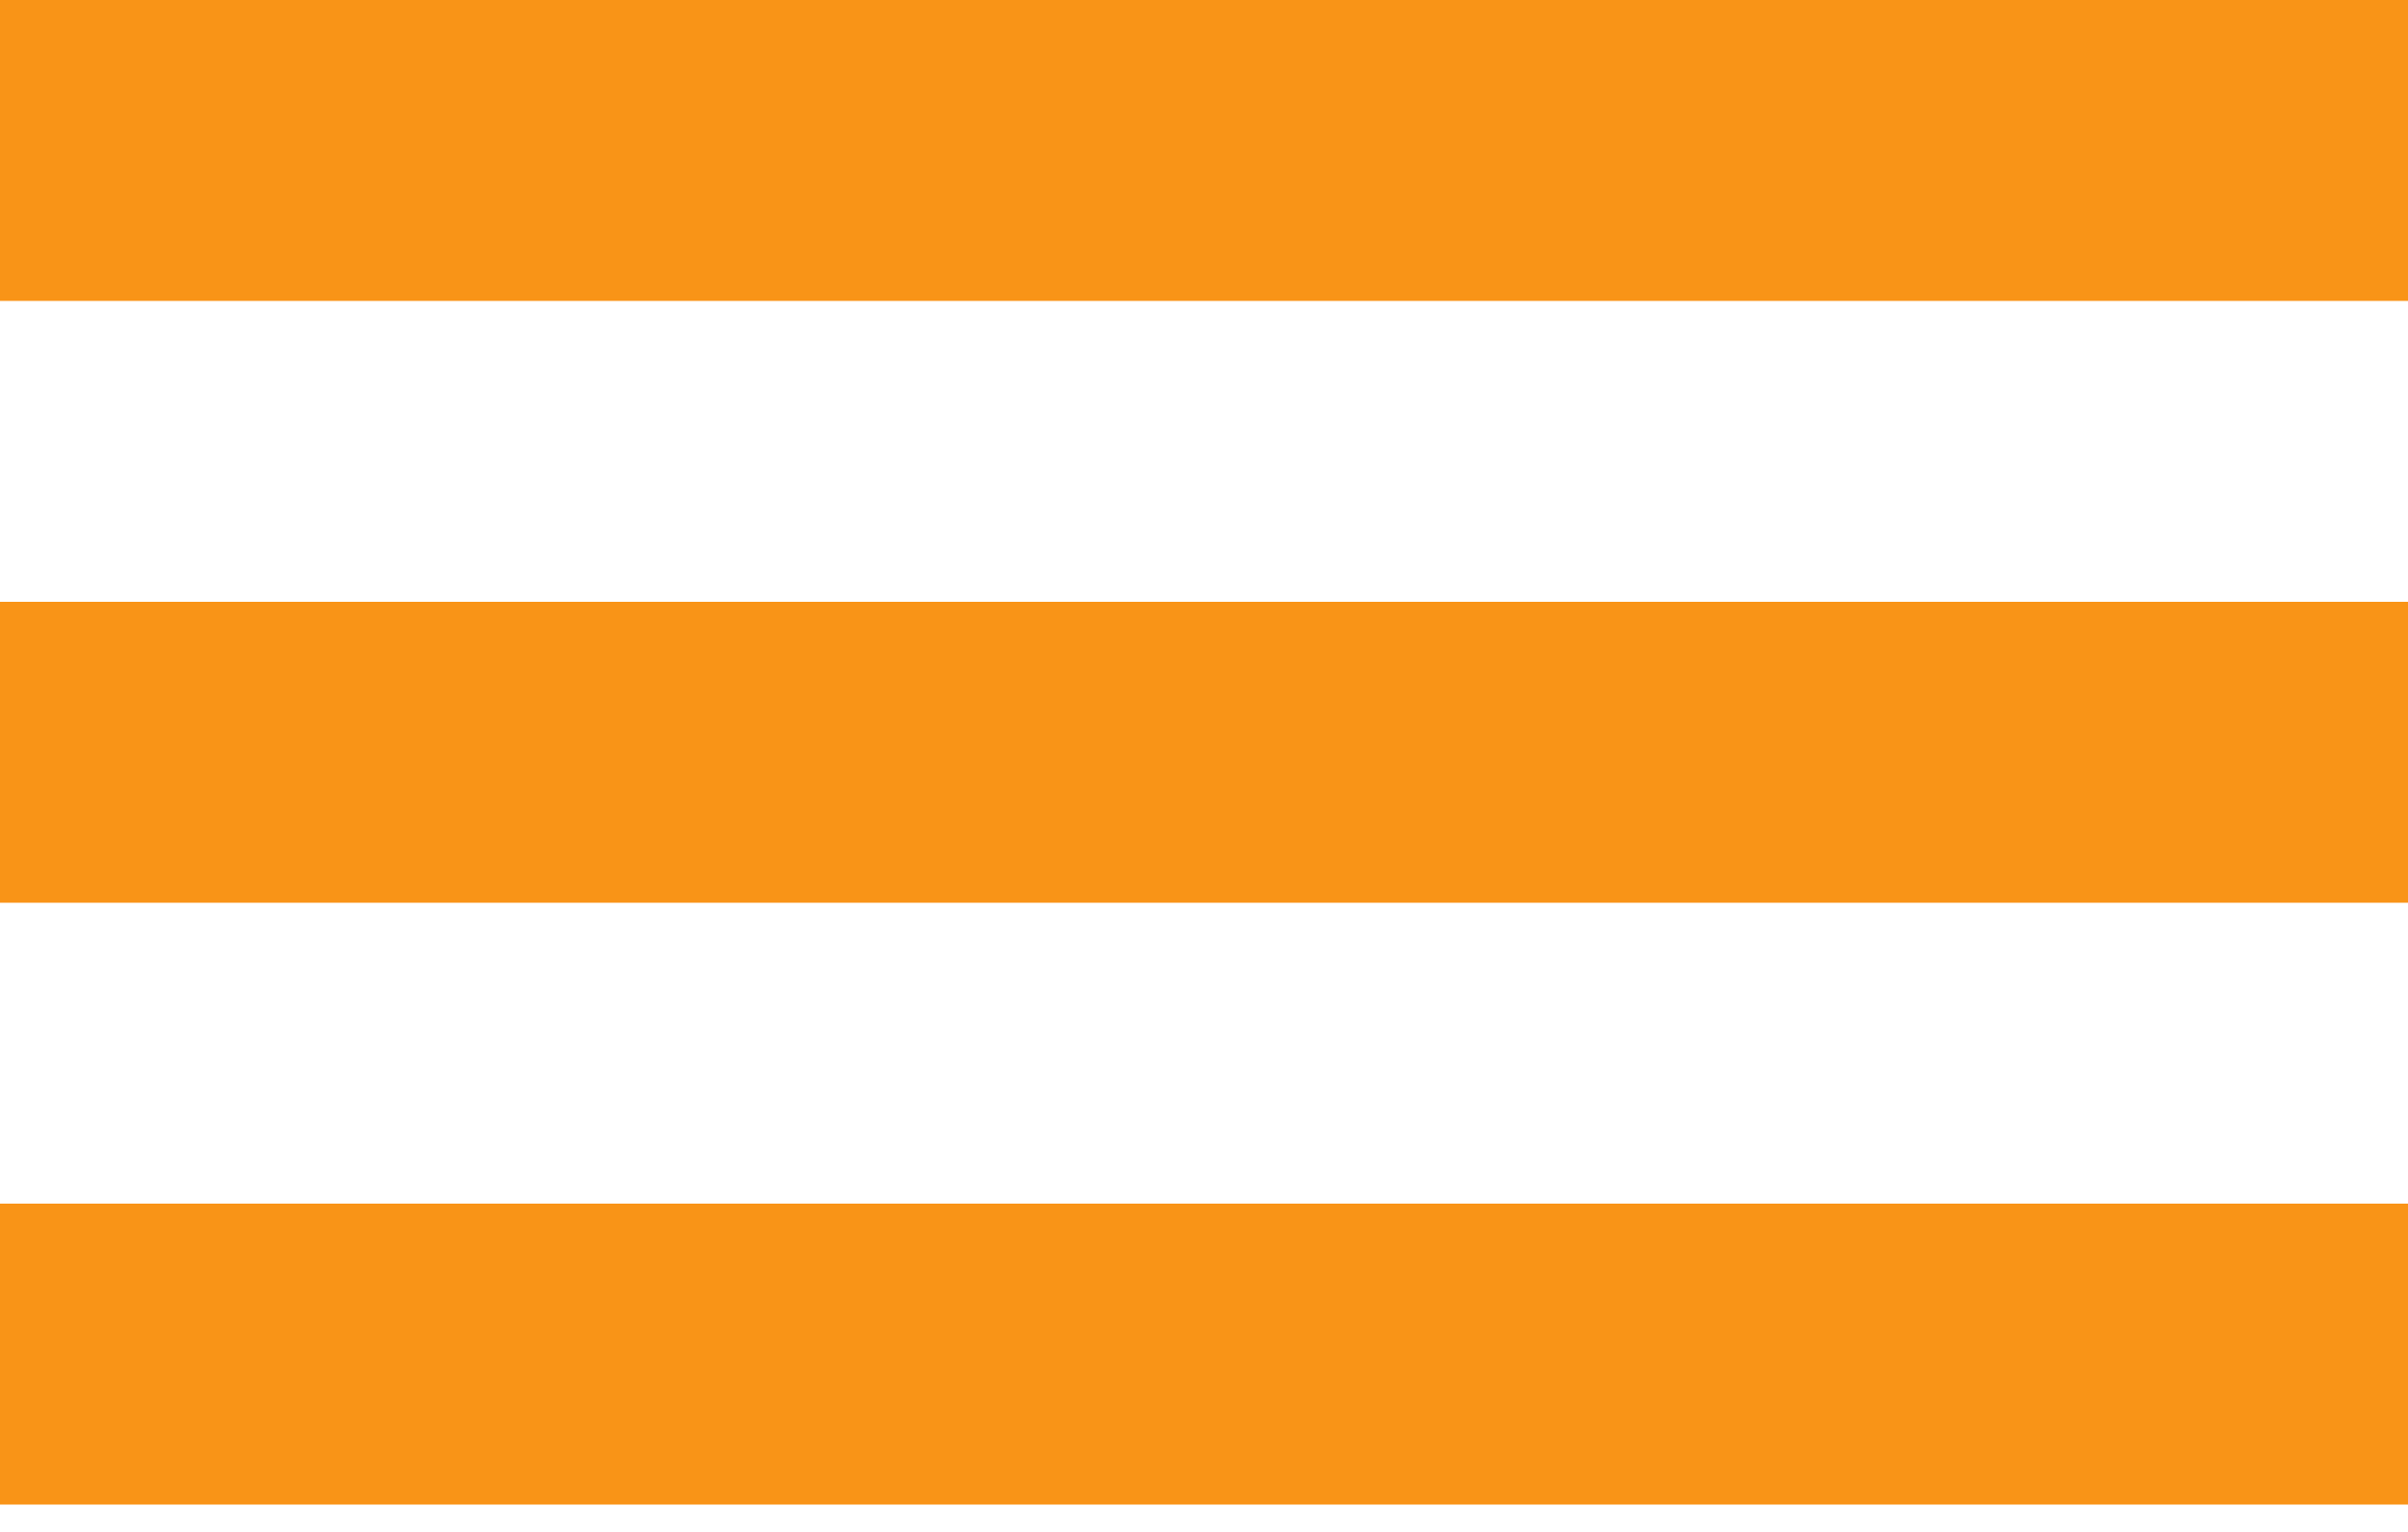
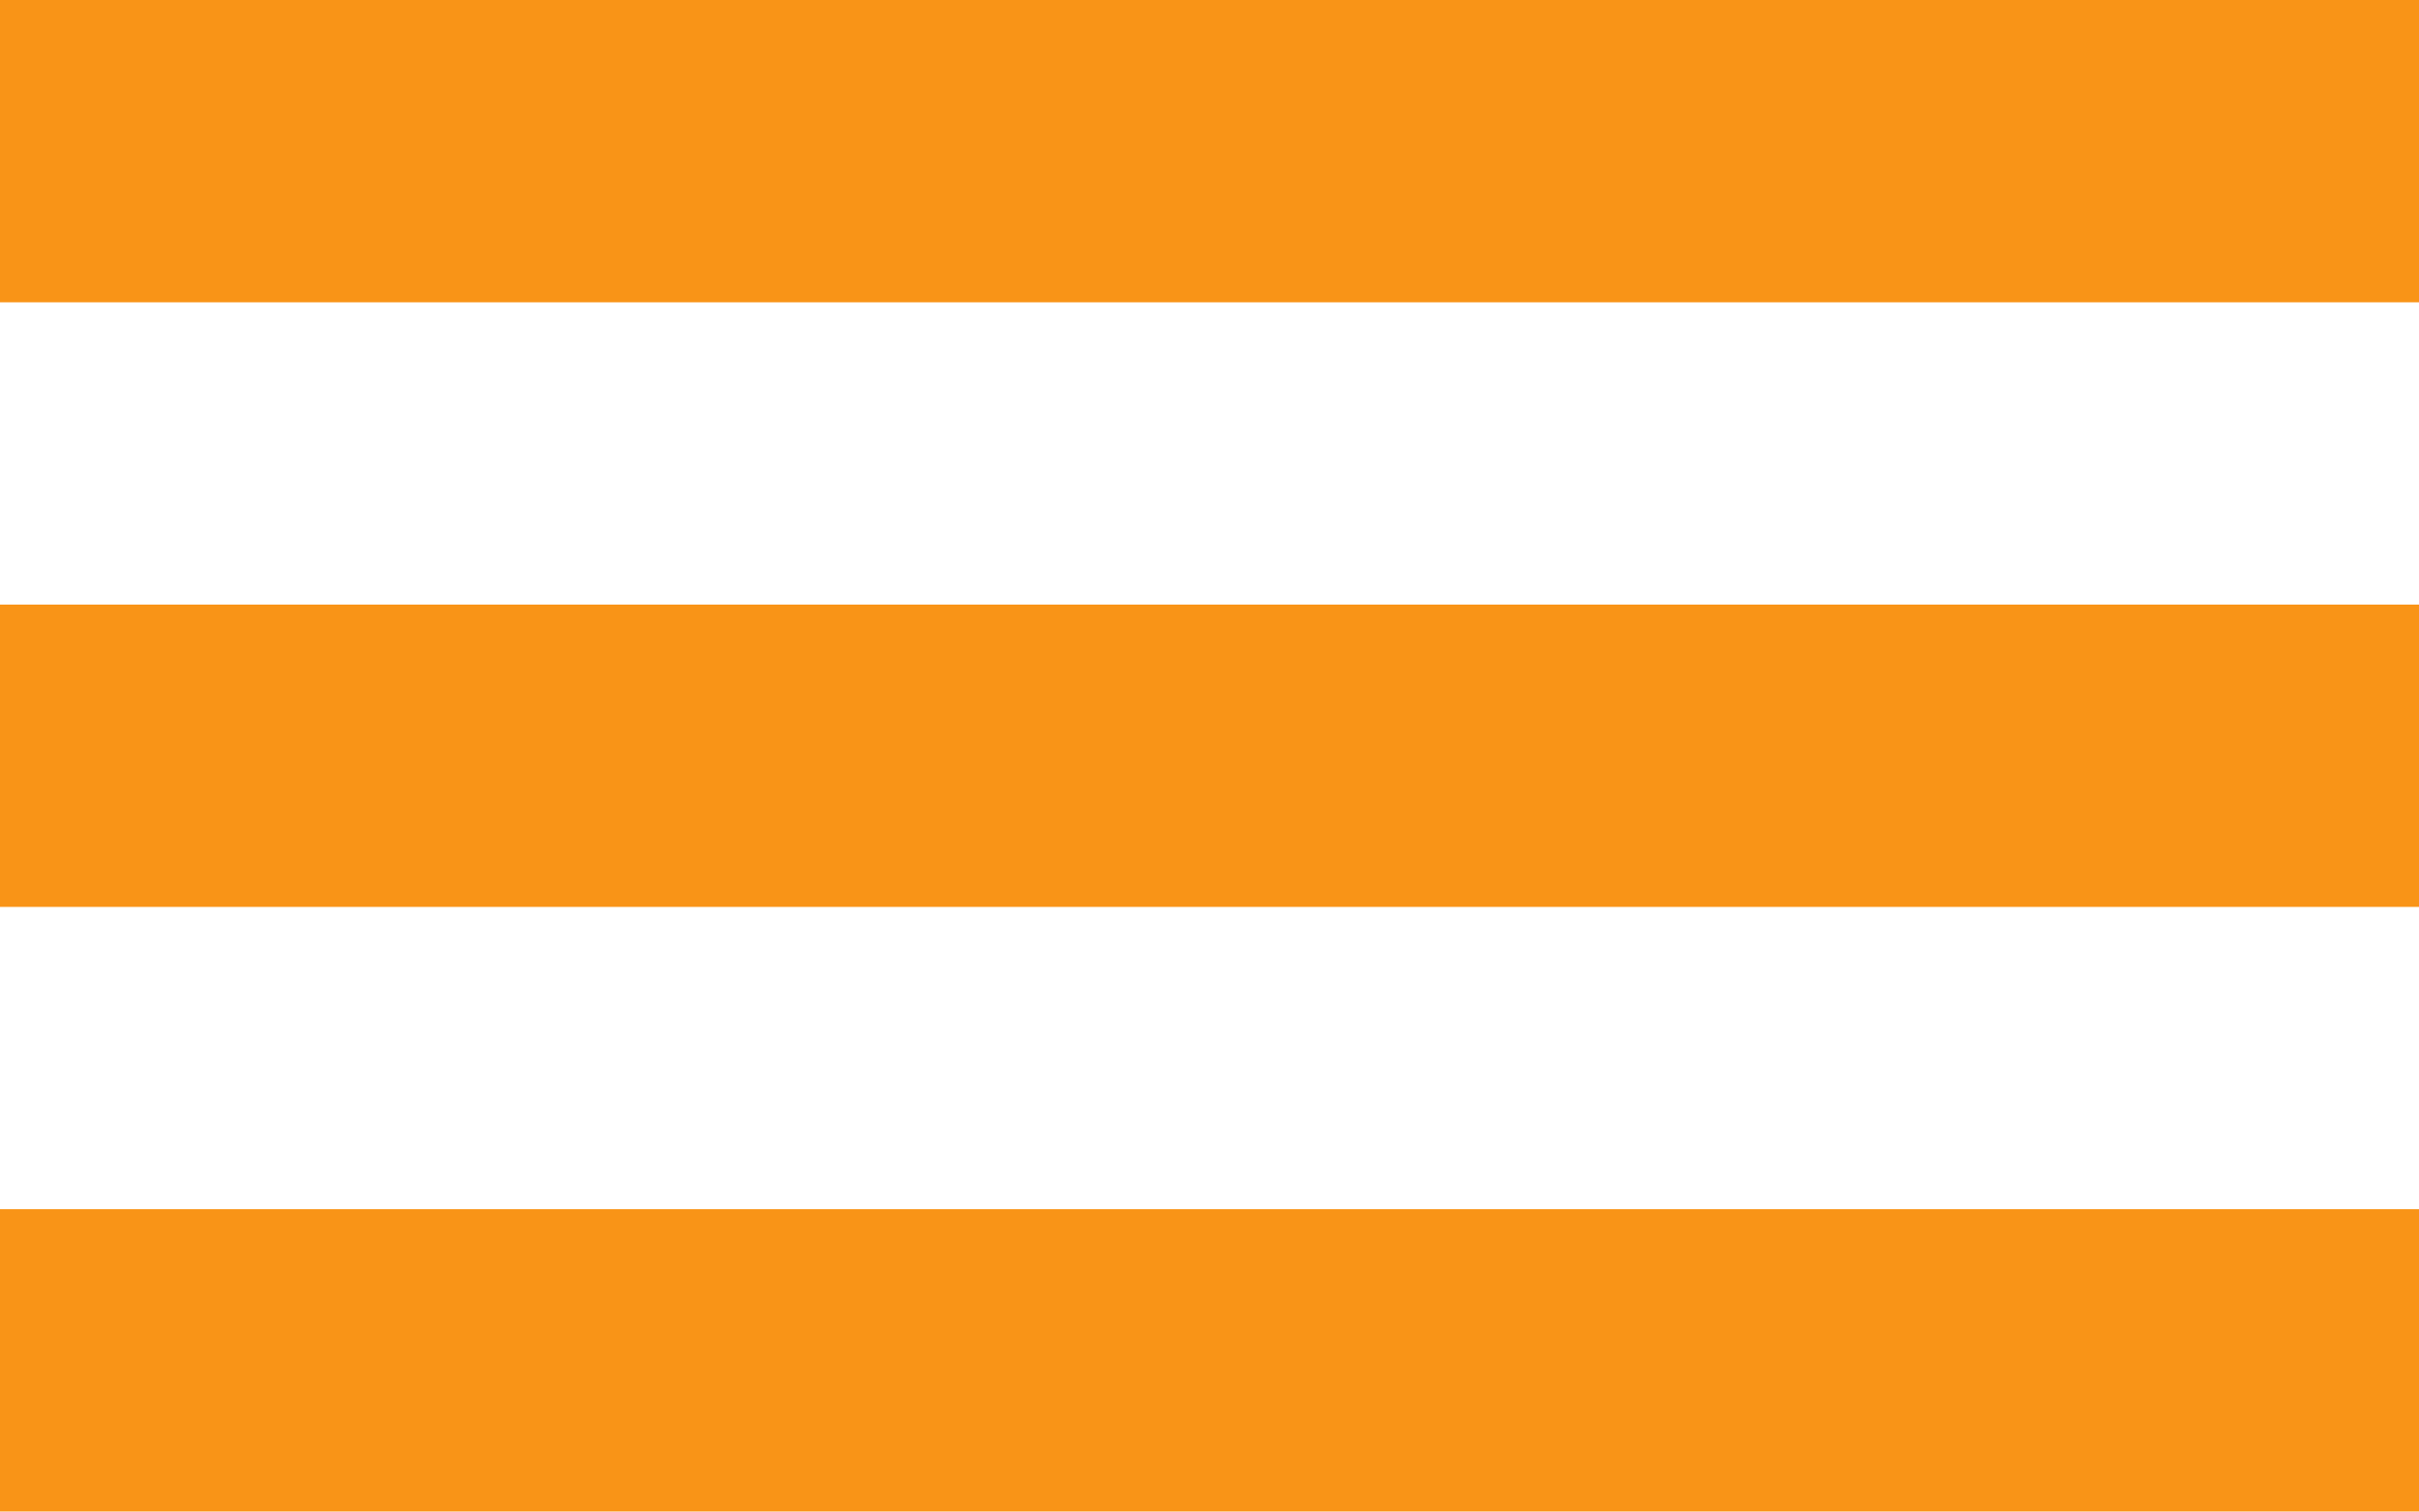
- <svg xmlns="http://www.w3.org/2000/svg" width="55" height="35" viewBox="0 0 55 35" fill="none">
-   <rect width="55" height="6.875" fill="#F99417" />
-   <rect y="13.75" width="55" height="6.875" fill="#F99417" />
-   <rect y="27.5" width="55" height="6.875" fill="#F99417" />
+ <svg xmlns="http://www.w3.org/2000/svg" width="40" height="25" viewBox="0 0 40 25" fill="none">
+   <rect width="40" height="5" fill="#F99417" />
+   <rect y="10" width="40" height="5" fill="#F99417" />
+   <rect y="20" width="40" height="5" fill="#F99417" />
</svg>
